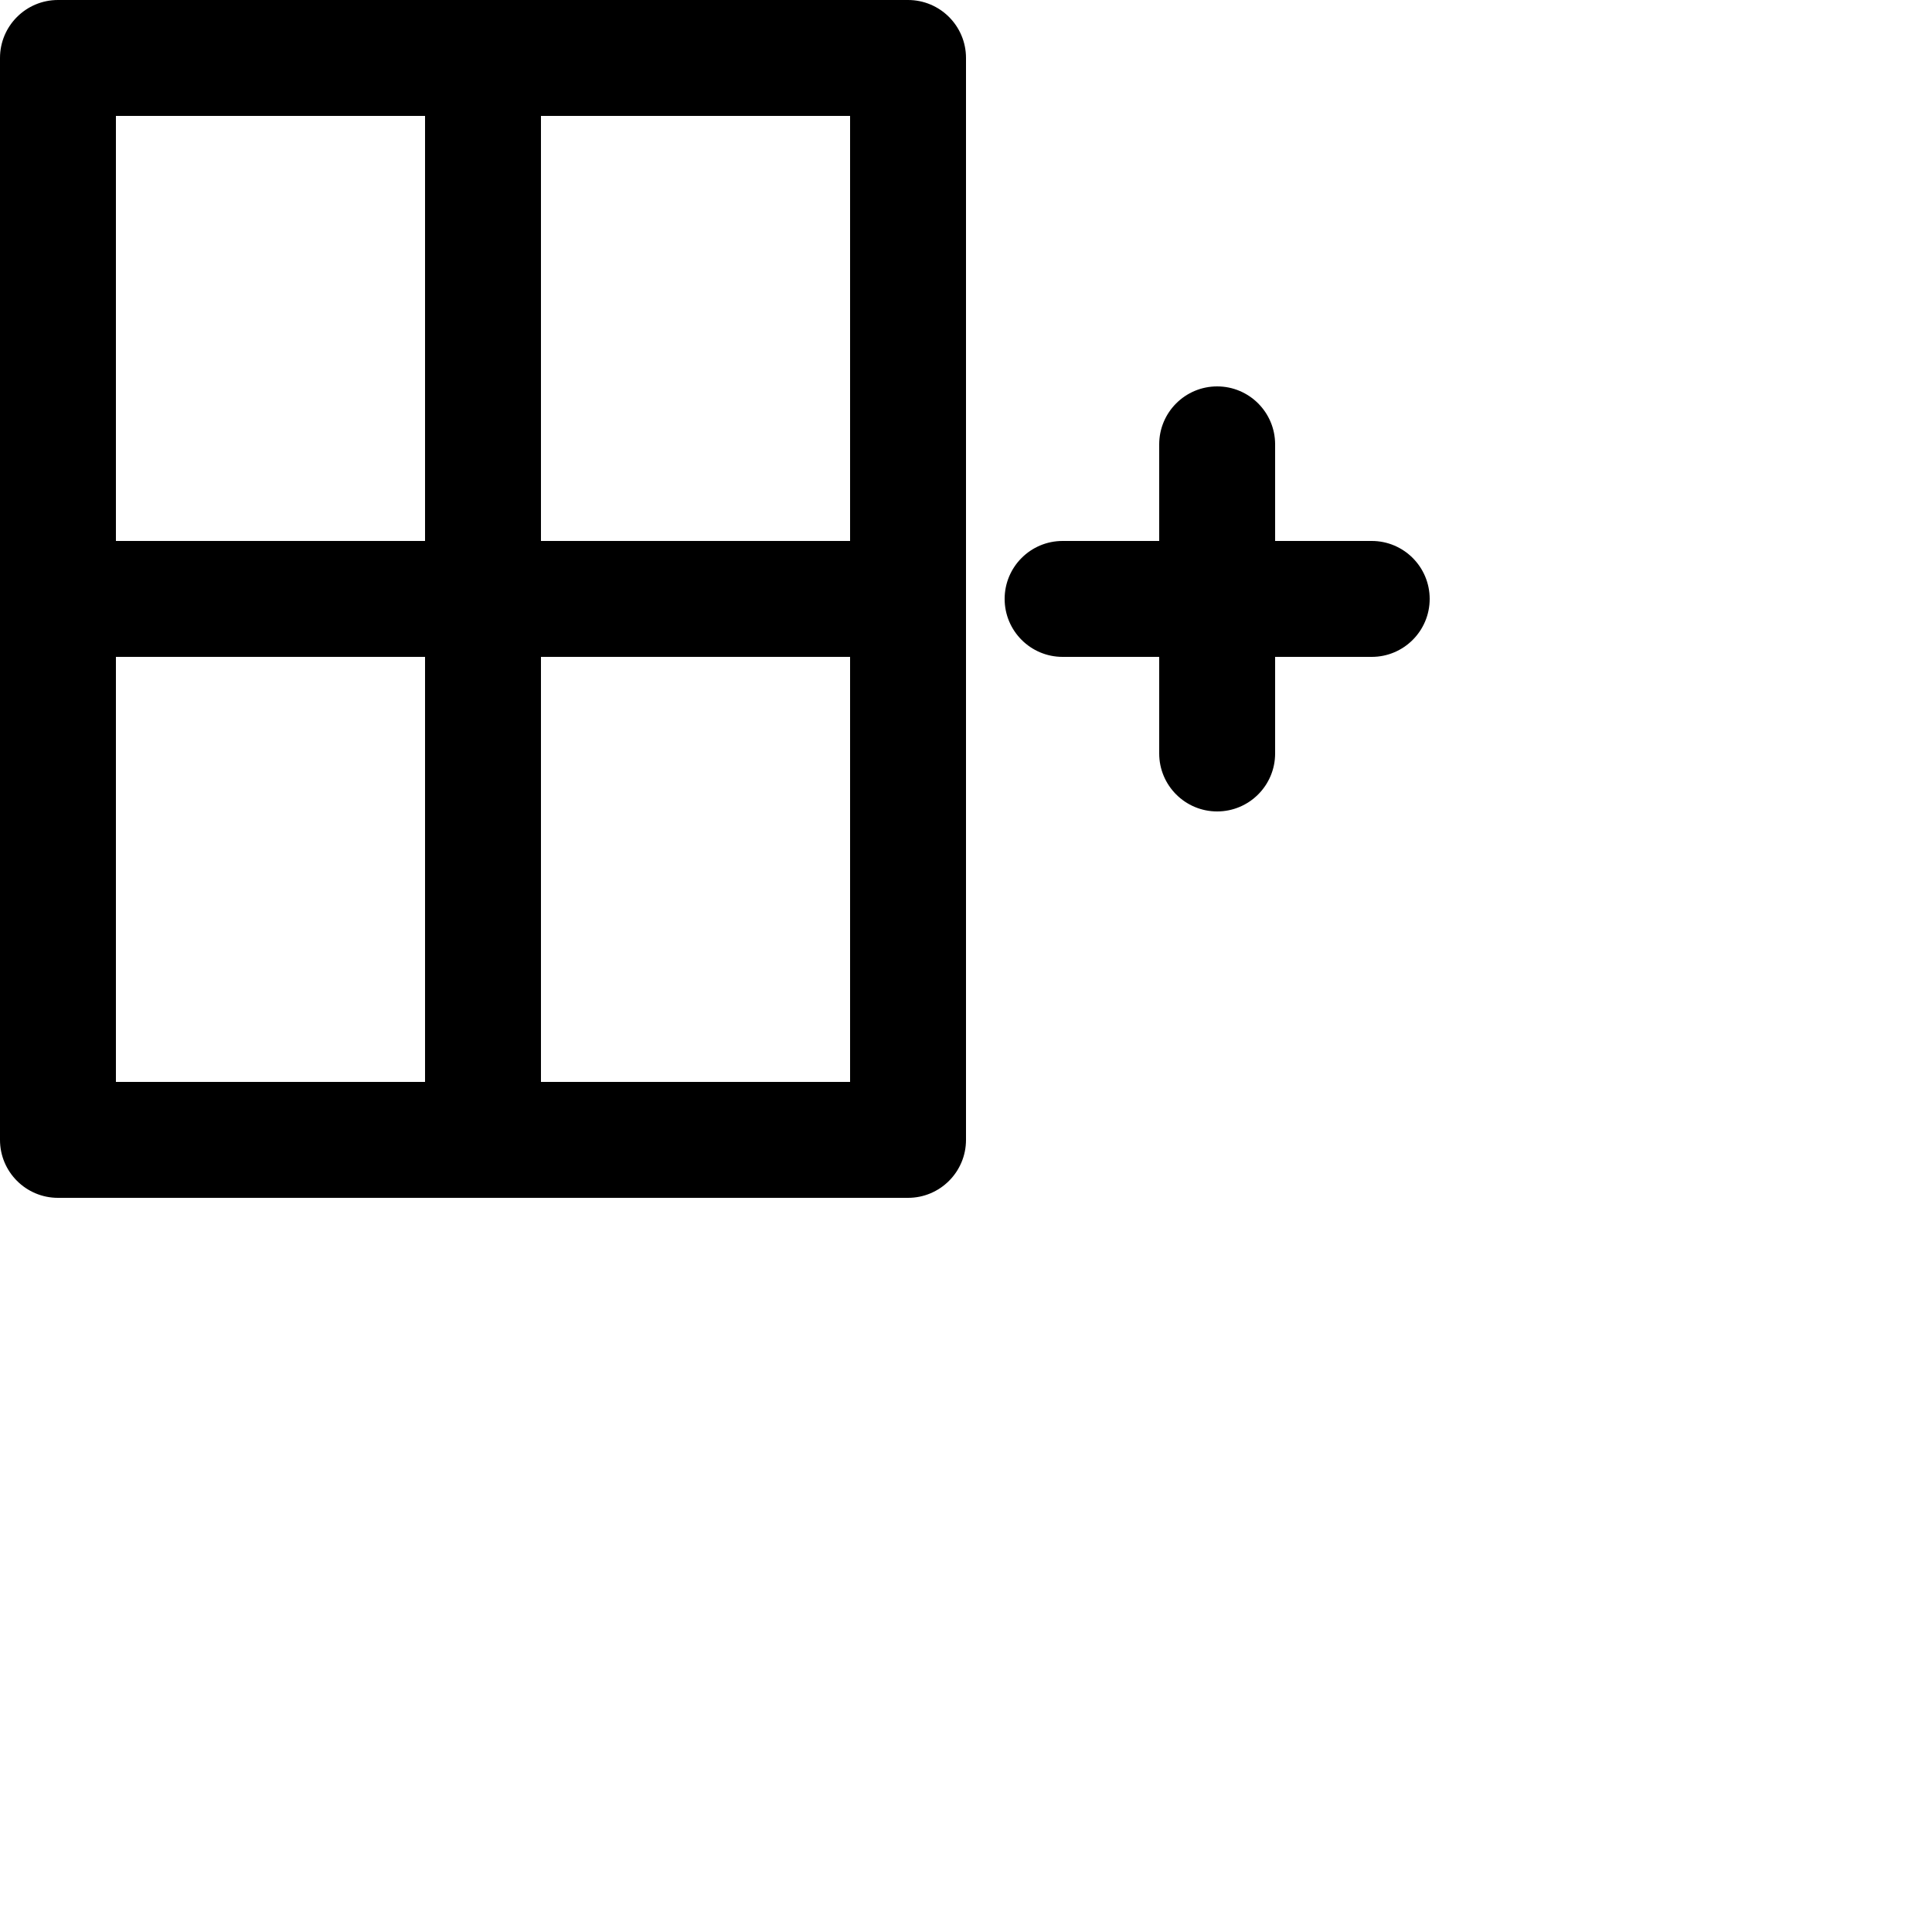
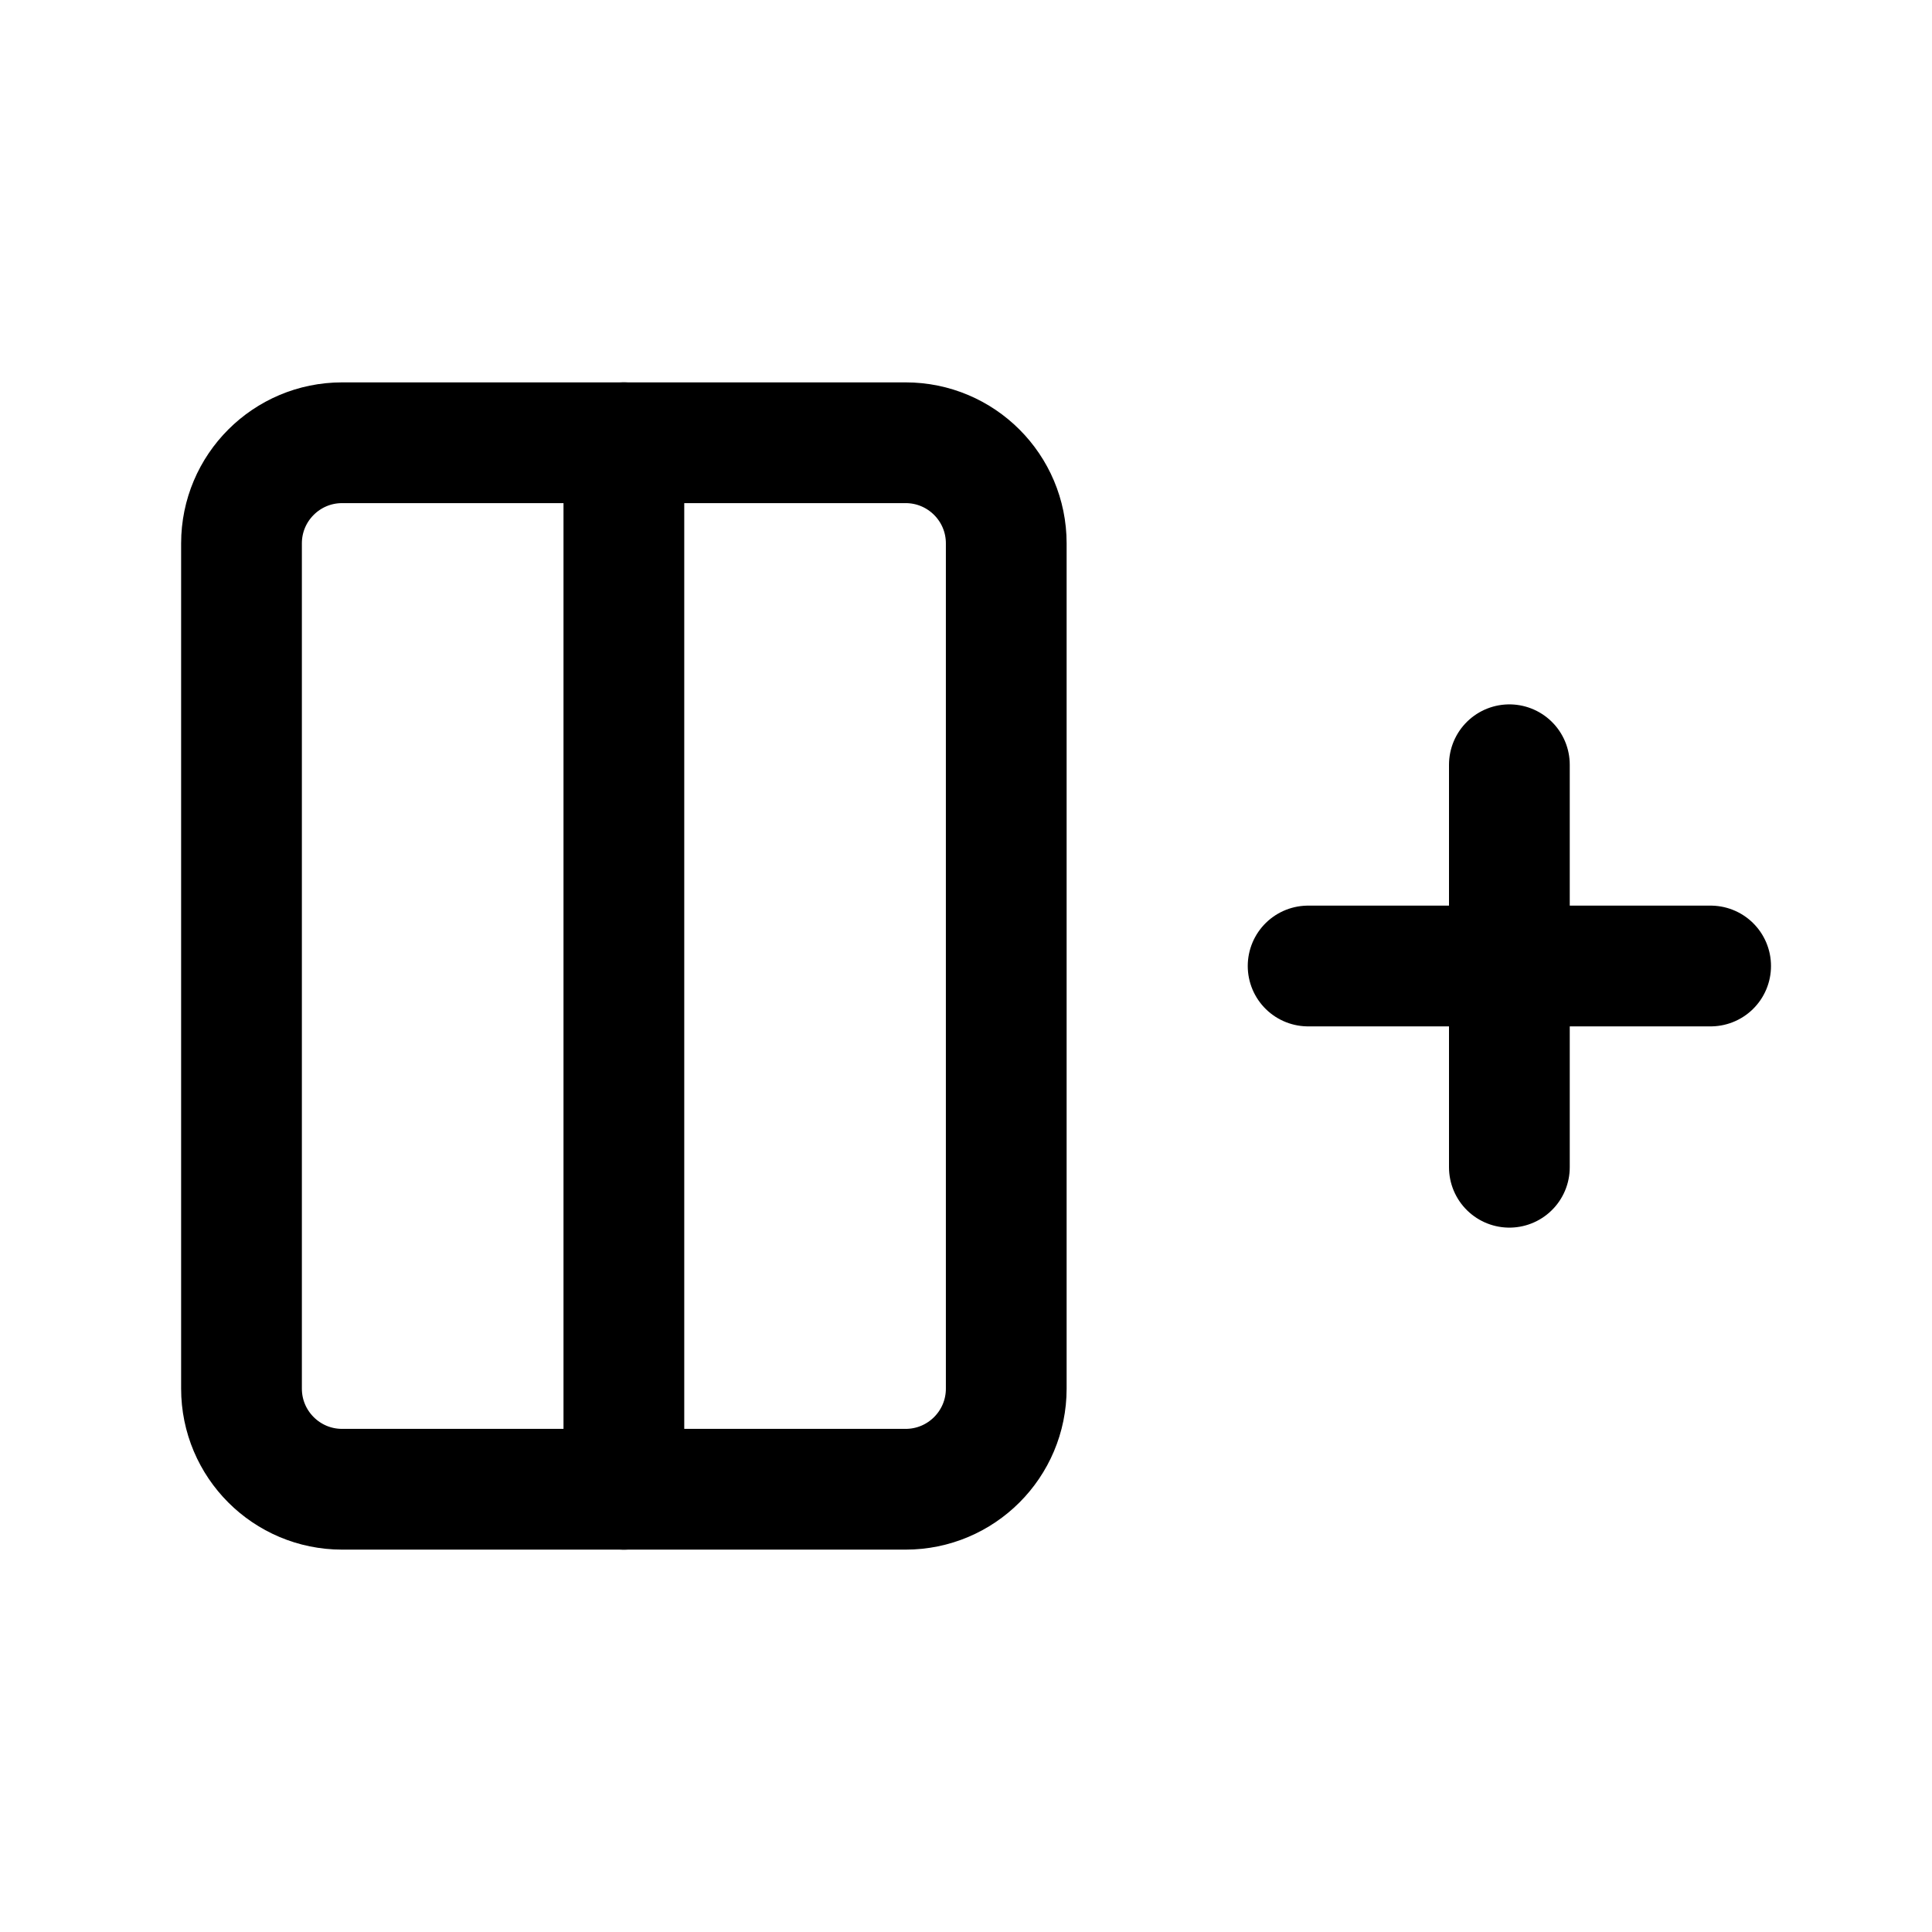
- <svg xmlns="http://www.w3.org/2000/svg" width="25" height="25" viewBox="0 0 25 25" fill="none">
-   <path d="M11.75 0C12.164 0 12.5 0.336 12.5 0.75V14.75C12.5 15.164 12.164 15.5 11.75 15.5H0.75C0.336 15.5 0 15.164 0 14.75V0.75C0 0.336 0.336 0 0.75 0H11.75ZM7 14H11V8.5H7V14ZM1.5 14H5.5V8.5H1.5V14ZM15 9.75V8.5H13.75C13.336 8.5 13 8.164 13 7.75C13 7.336 13.336 7 13.75 7H15V5.75C15 5.336 15.336 5 15.75 5C16.164 5 16.5 5.336 16.5 5.75V7H17.75C18.164 7 18.5 7.336 18.5 7.75C18.5 8.164 18.164 8.5 17.75 8.5H16.5V9.75C16.5 10.164 16.164 10.5 15.75 10.5C15.336 10.5 15 10.164 15 9.75ZM7 7H11V1.5H7V7ZM1.5 7H5.5V1.5H1.5V7Z" fill="currentColor" />
+ <svg xmlns="http://www.w3.org/2000/svg" width="24" height="24" viewBox="0 0 24 24" fill="none" stroke="currentColor" stroke-width="1.5" stroke-linecap="round" stroke-linejoin="round">
+   <rect x="3" y="5.5" width="9.5" height="13" rx="1.25" />
+   <path d="M7.75 5.5v13M16.25 12h5M18.75 9.5v5" />
</svg>
